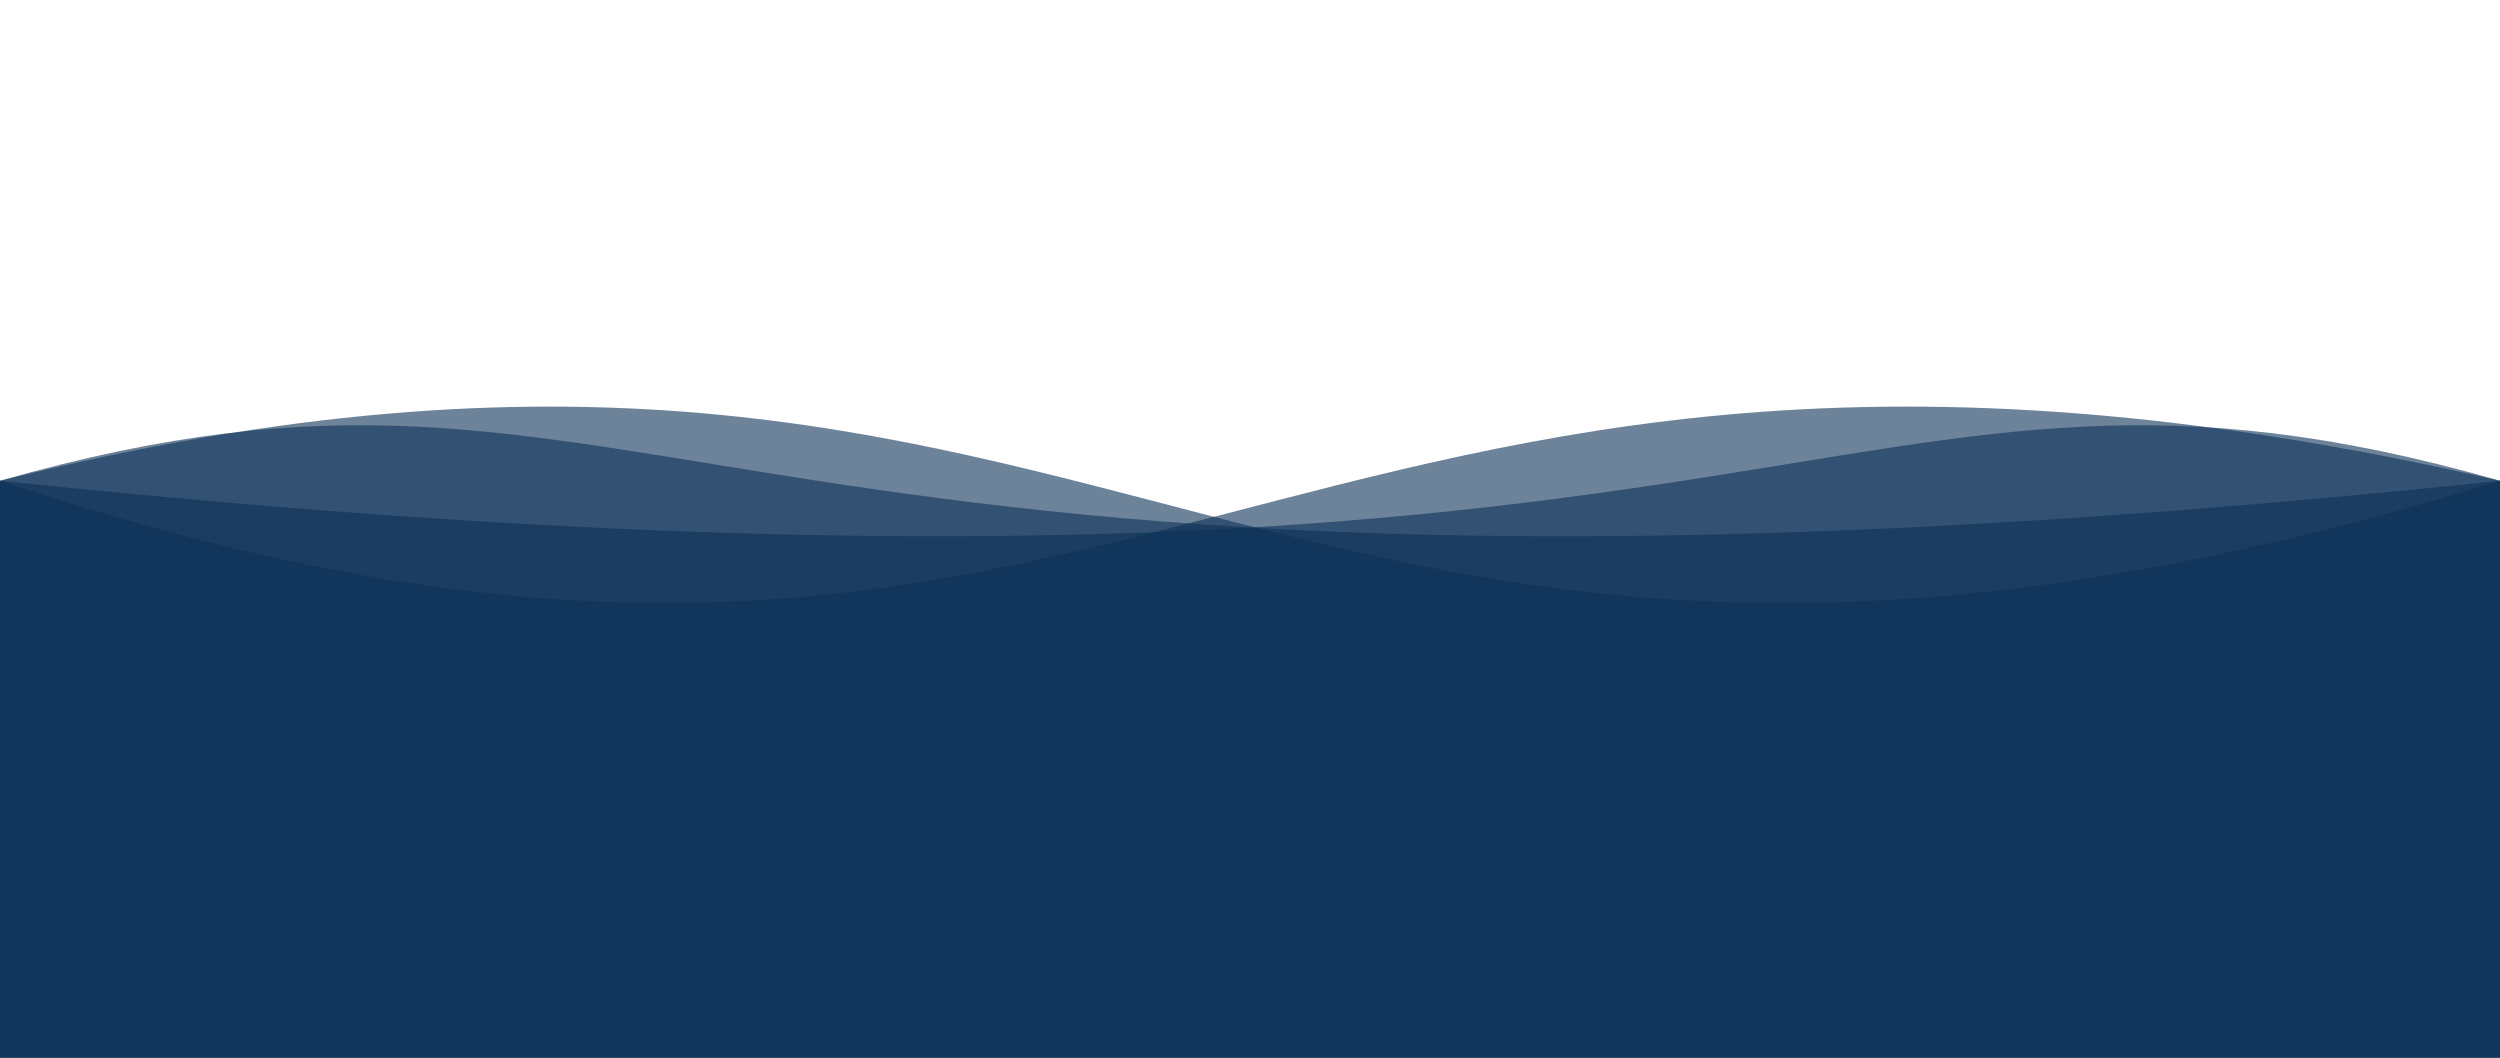
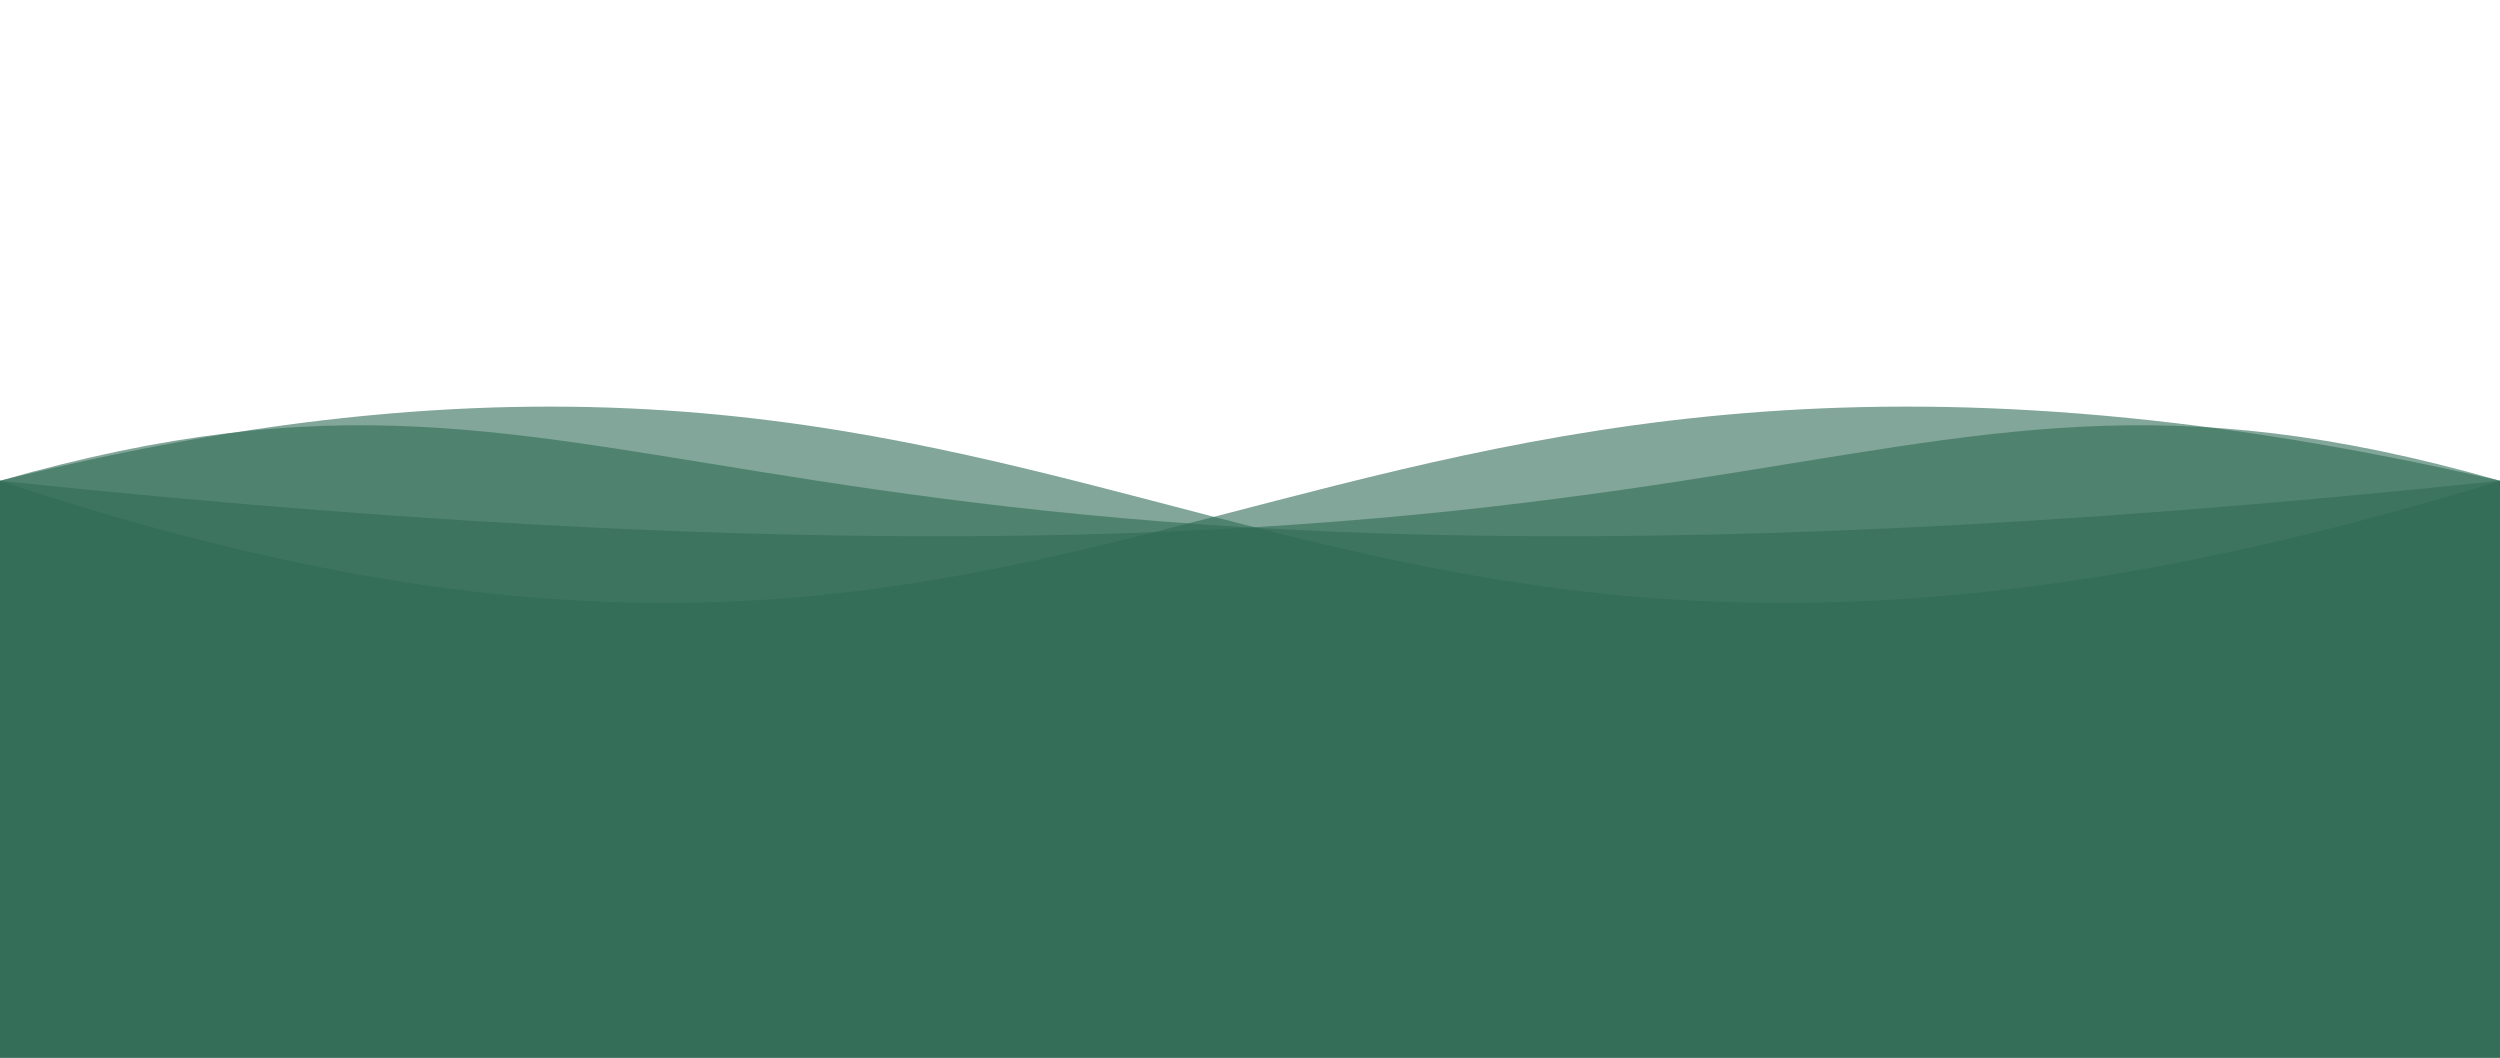
<svg xmlns="http://www.w3.org/2000/svg" version="1.1" id="Calque_1" x="0px" y="0px" viewBox="0 0 1300 550" style="enable-background:new 0 0 1300 550;" xml:space="preserve">
  <style type="text/css">
- 	.st1{opacity:0.6;fill:#0C3157;enable-background:new;}
+         .st1{opacity:0.6;fill:#2e6b55;enable-background:new;}
</style>
  <path class="st1" d="M 0 250 C 600 450 650 100 1300 250 L 1300 550 L 0 550 L 0 250">
    <animate attributeName="d" dur="5s" begin="1s" values="M 0 250 C 600 450 650 100 1300 250 L 1300 550 L 0 550 L 0 250;                 M 0 250 C 600 100 650 450 1300 250 L 1300 550 L 0 550 L 0 250;     M 0 250 C 600 450 650 100 1300 250 L 1300 550 L 0 550 L 0 250" repeatCount="indefinite" />
  </path>
  <path class="st1" d="M 0 250 C 600 100 650 450 1300 250 L 1300 550 L 0 550 L 0 250">
    <animate attributeName="d" dur="5s" values="M 0 250 C 600 100 650 450 1300 250 L 1300 550 L 0 550 L 0 250;                 M 0 250 C 600 450 650 100 1300 250 L 1300 550 L 0 550 L 0 250;     M 0 250 C 600 100 650 450 1300 250 L 1300 550 L 0 550 L 0 250" repeatCount="indefinite" />
  </path>
  <path class="st1" d="M 0 250 C 950 350 950 150 1300 250 L 1300 550 L 0 550 L 0 250">
    <animate attributeName="d" dur="5s" begin="2s" values="M 0 250 C 950 350 950 150 1300 250 L 1300 550 L 0 550 L 0 250;                 M 0 250 C 350 150 350 350 1300 250 L 1300 550 L 0 550 L 0 250;     M 0 250 C 950 350 950 150 1300 250 L 1300 550 L 0 550 L 0 250" repeatCount="indefinite" />
  </path>
  <path class="st1" d="M 0 250 C 350 150 350 350 1300 250 L 1300 550 L 0 550 L 0 250">
    <animate attributeName="d" dur="5s" values="M 0 250 C 350 150 350 350 1300 250 L 1300 550 L 0 550 L 0 250;                 M 0 250 C 950 350 950 150 1300 250 L 1300 550 L 0 550 L 0 250;     M 0 250 C 350 150 350 350 1300 250 L 1300 550 L 0 550 L 0 250" repeatCount="indefinite" />
  </path>
</svg>
